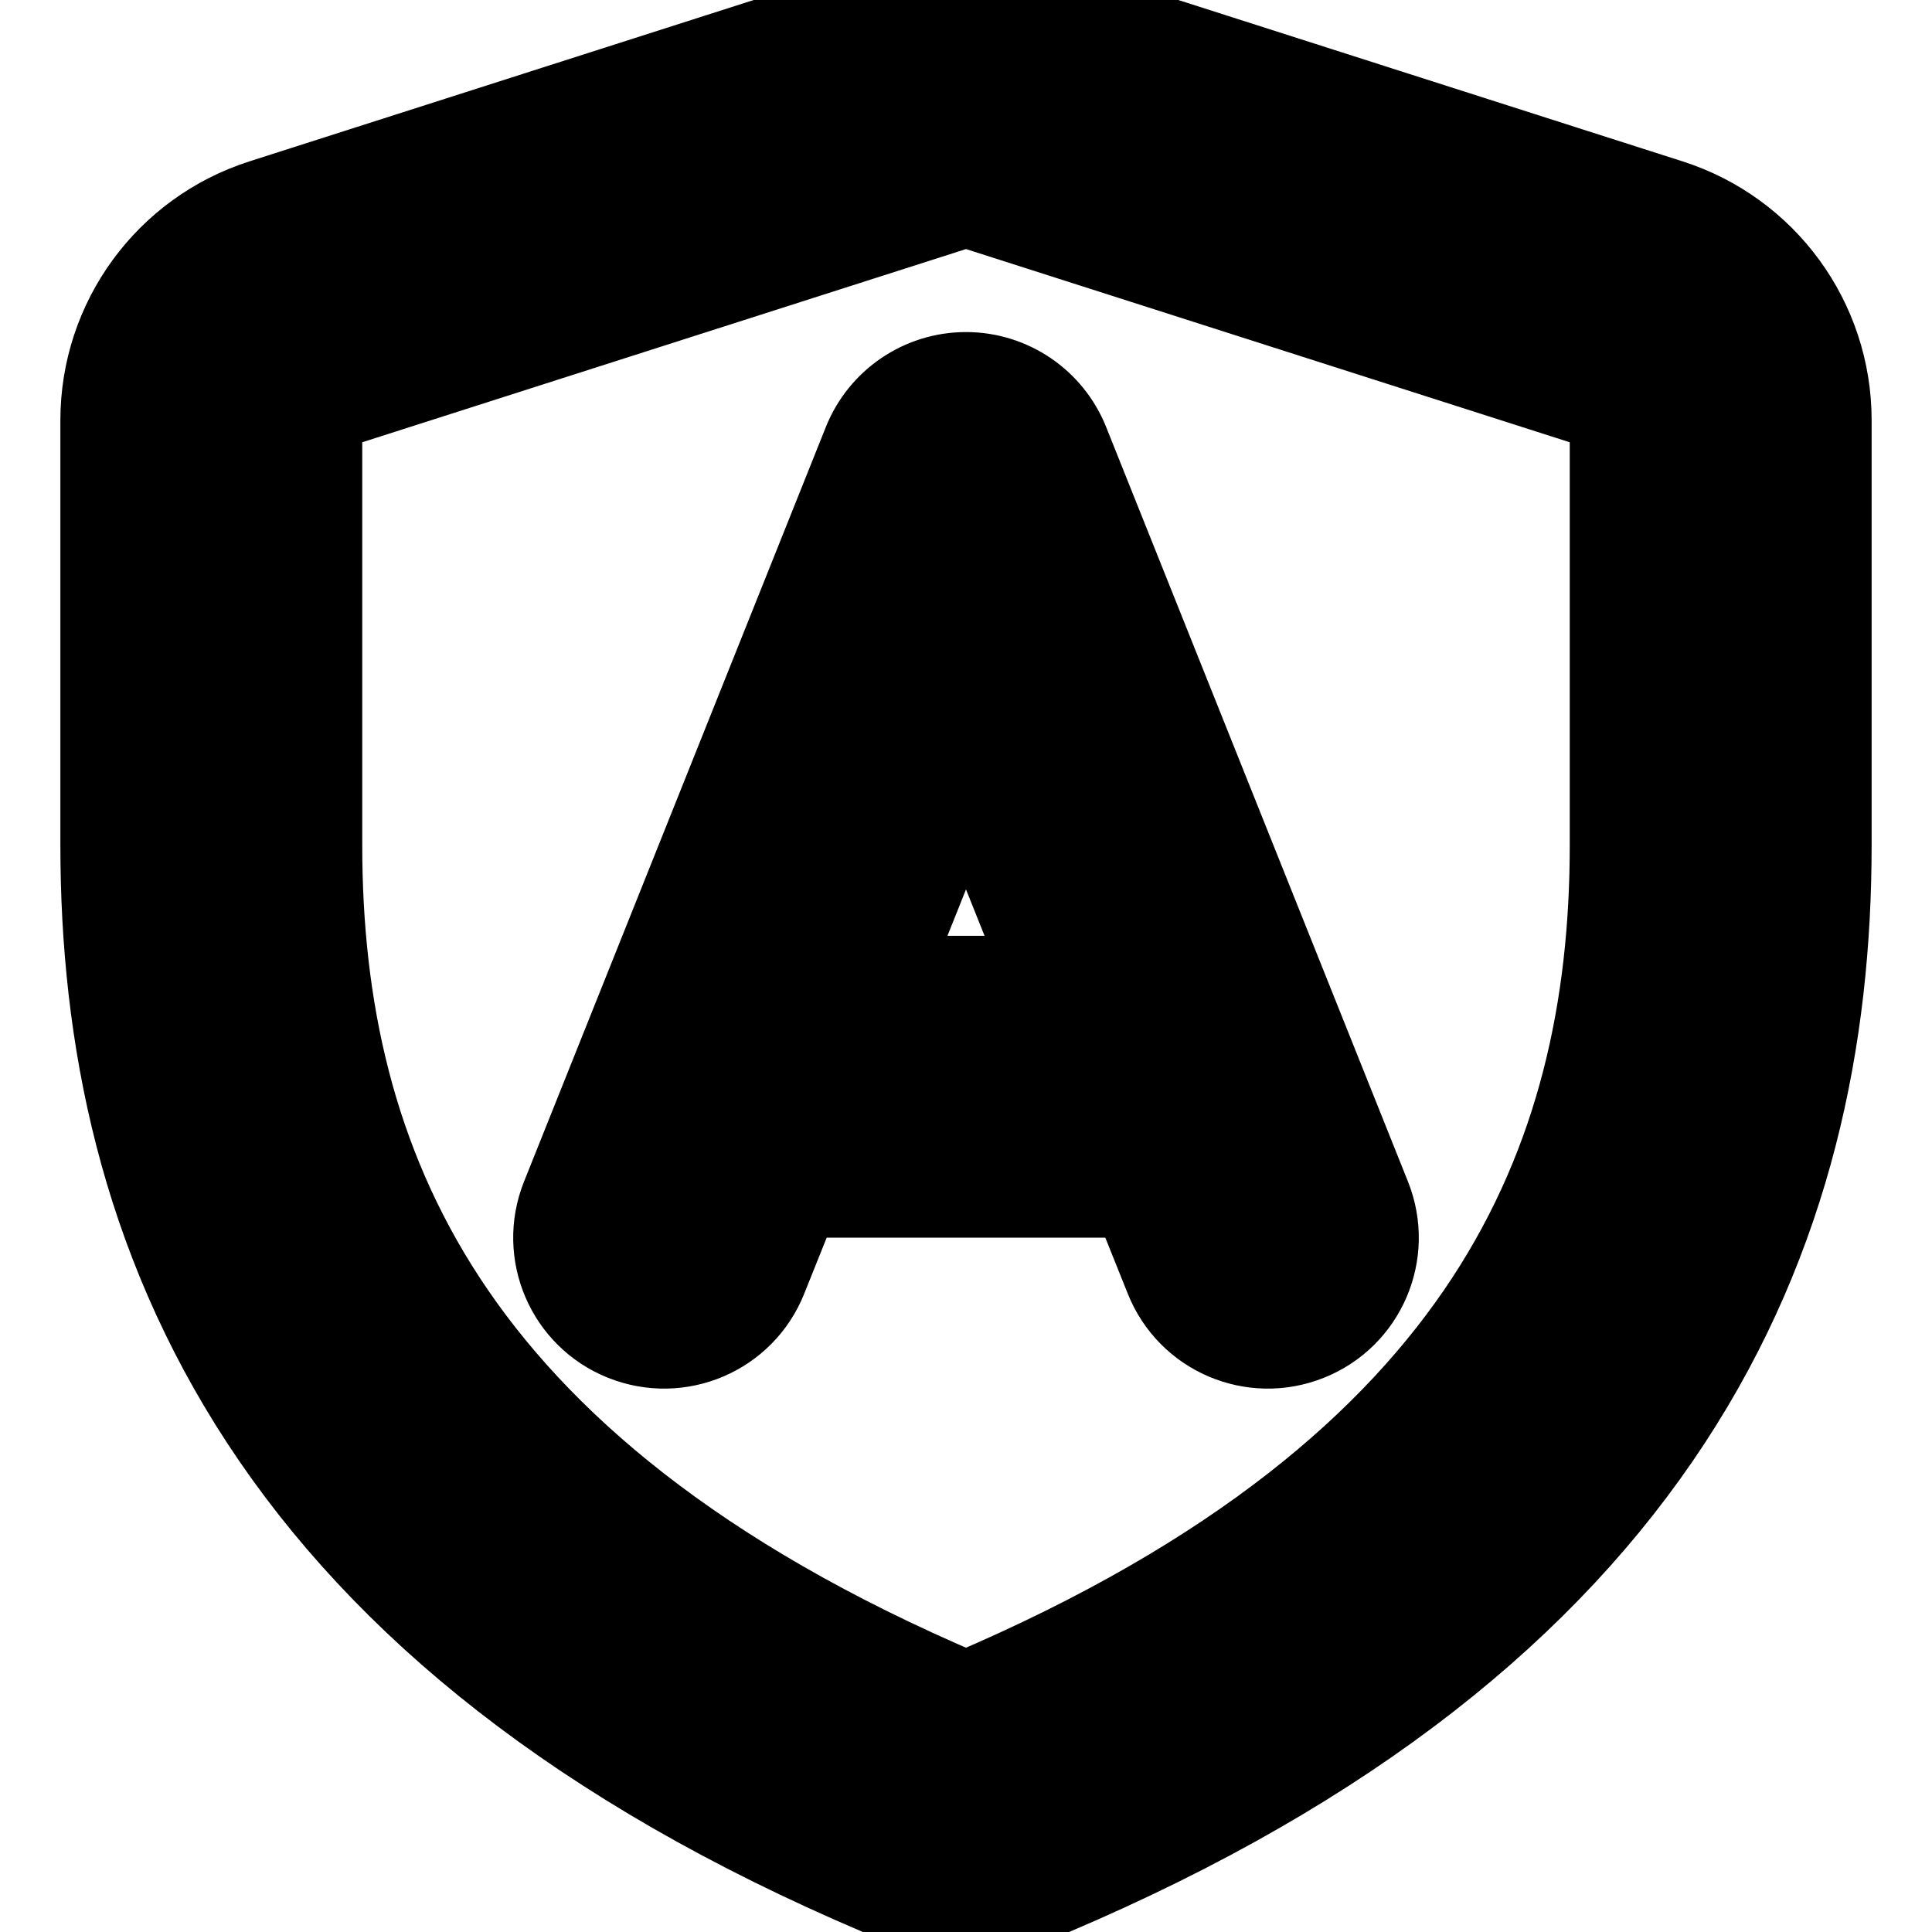
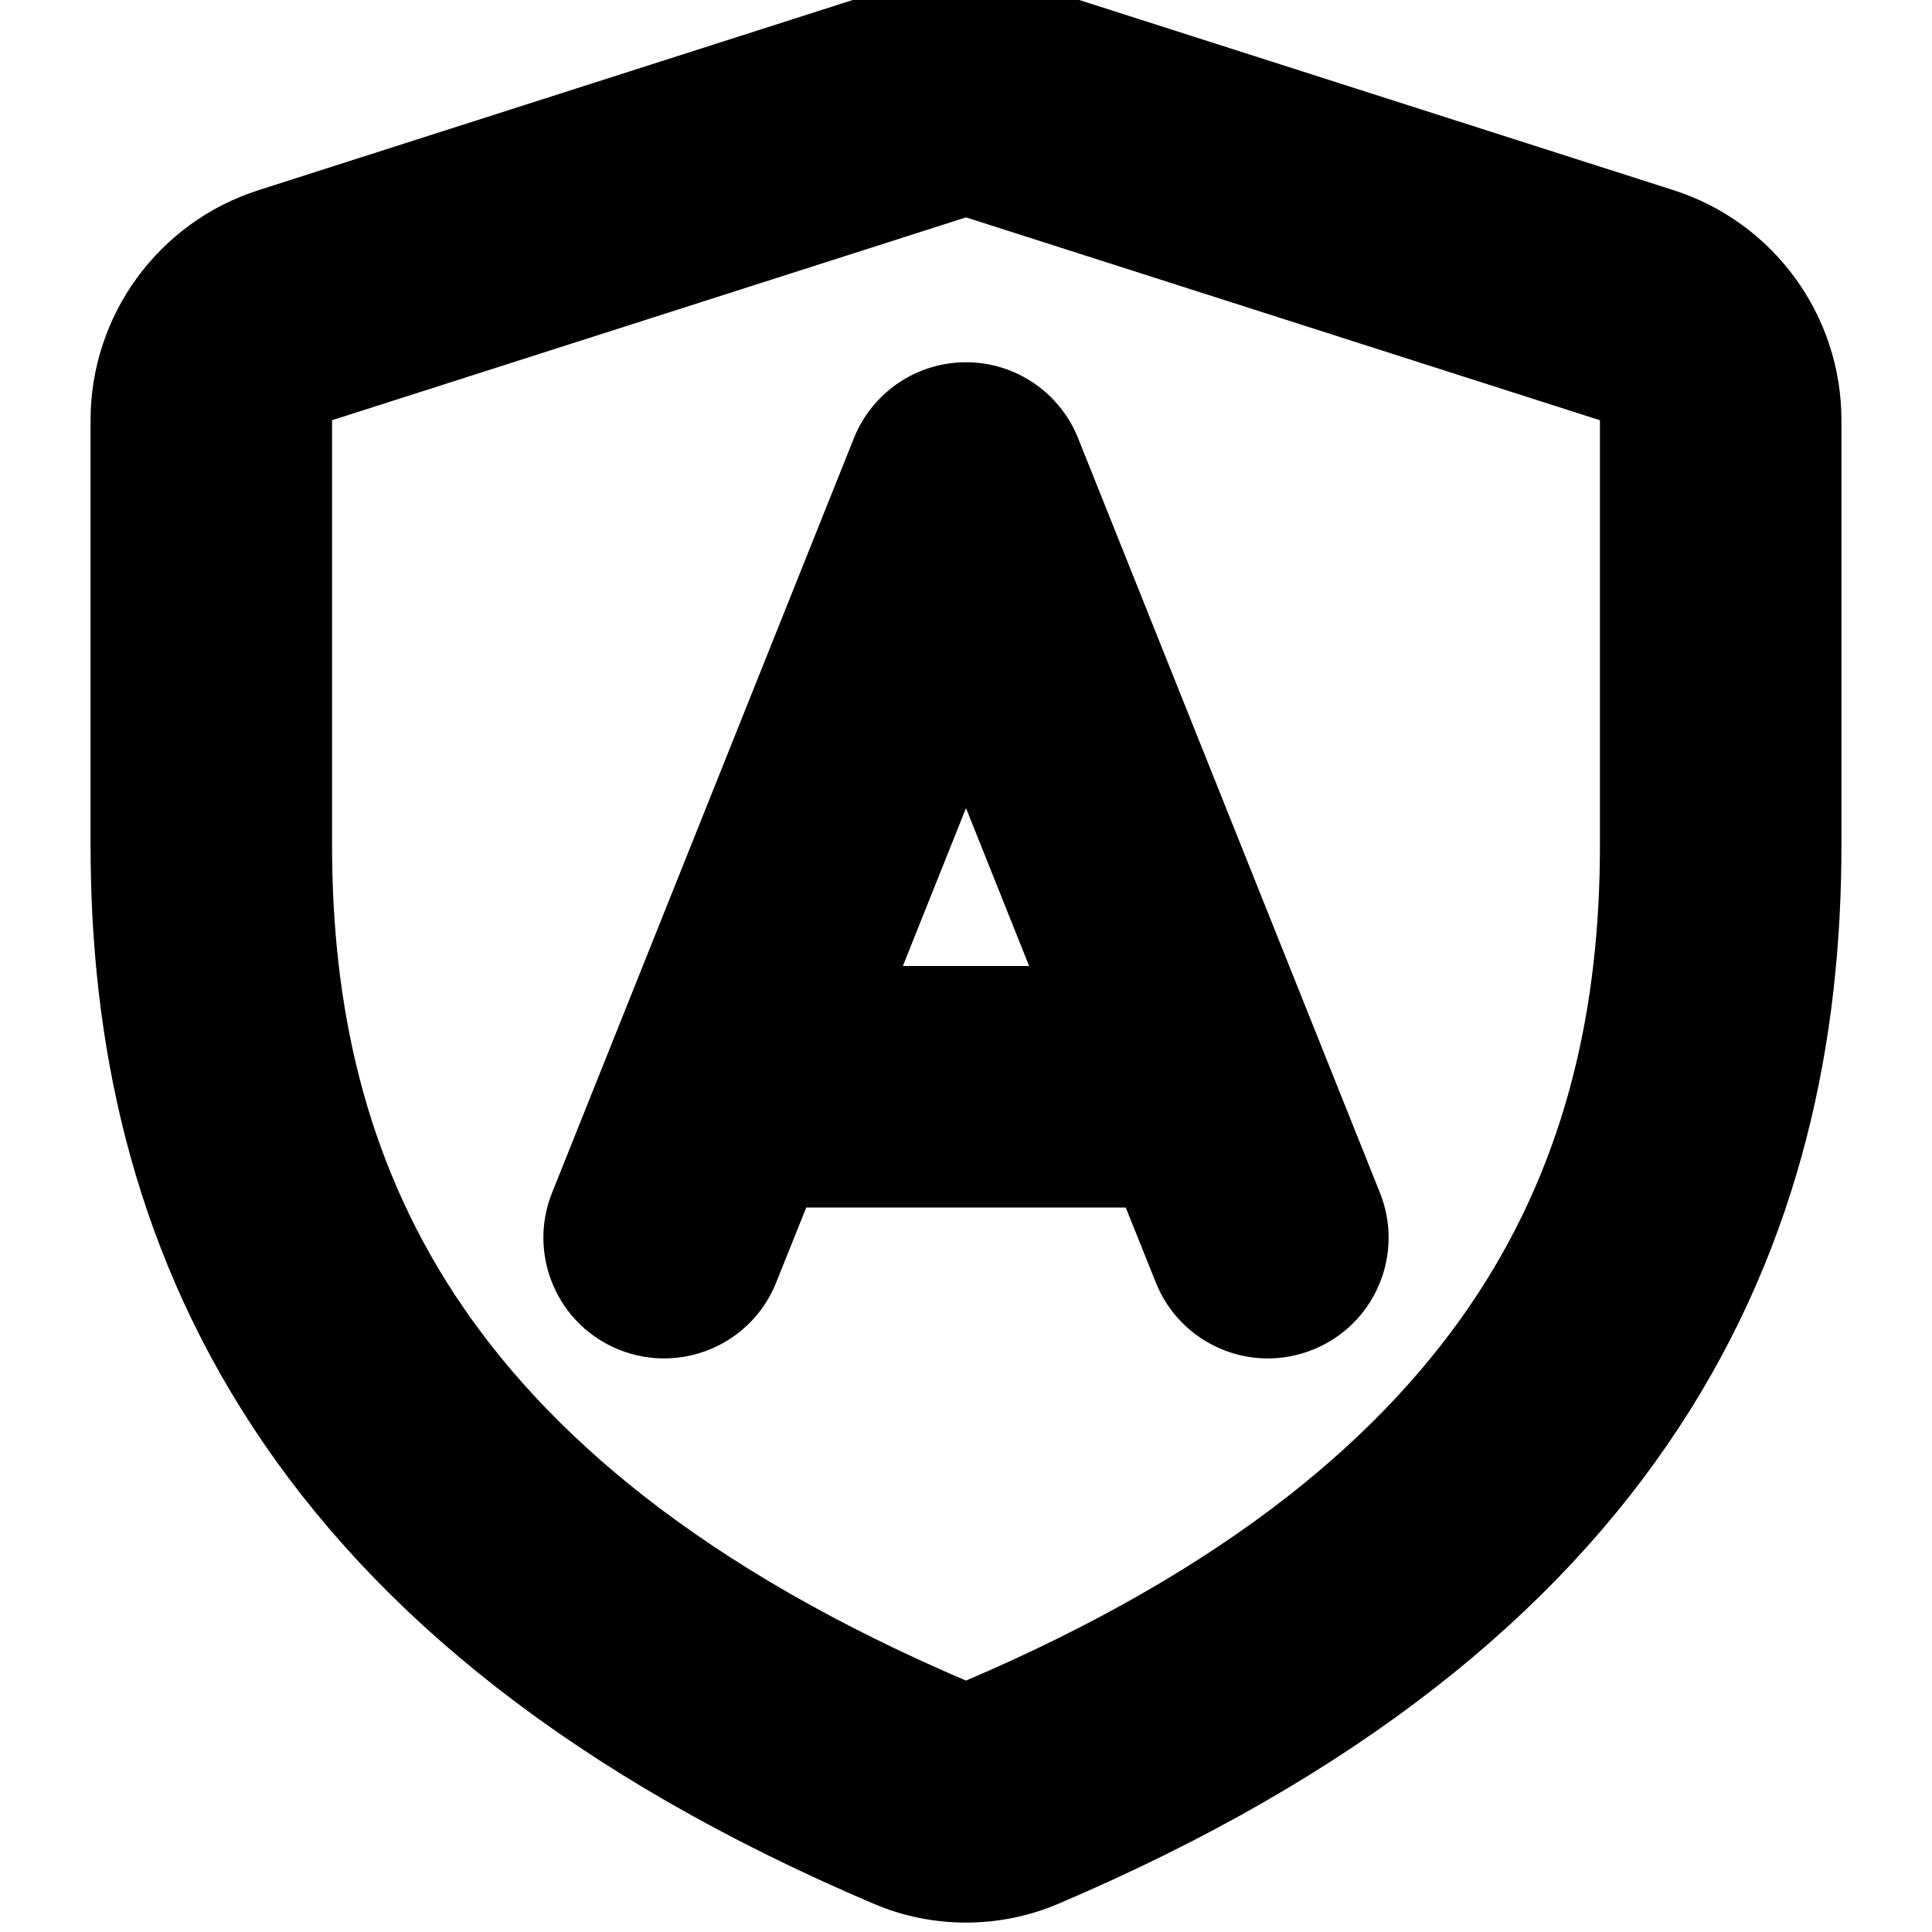
<svg xmlns="http://www.w3.org/2000/svg" width="800px" height="800px" viewBox="0 0 16 16">
-   <path fill-rule="nonzero" clip-rule="nonzero" d="M7.467 0.133C7.814 0.022 8.186 0.022 8.533 0.133L13.783 1.813C14.508 2.045 15 2.719 15 3.48V7C15 8.566 14.681 10.182 13.697 11.682C12.714 13.181 11.112 14.495 8.665 15.537C8.241 15.717 7.759 15.717 7.335 15.537C4.888 14.495 3.286 13.181 2.303 11.682C1.319 10.182 1 8.566 1 7V3.48C1 2.719 1.492 2.045 2.217 1.813L7.467 0.133ZM8.076 1.562C8.027 1.546 7.973 1.546 7.924 1.562L2.674 3.242C2.57 3.275 2.5 3.371 2.5 3.48V7C2.5 8.358 2.775 9.666 3.557 10.859C4.341 12.054 5.678 13.201 7.923 14.157C7.971 14.178 8.029 14.178 8.077 14.157C10.322 13.201 11.659 12.054 12.443 10.859C13.225 9.666 13.5 8.358 13.5 7V3.48C13.5 3.371 13.43 3.275 13.326 3.242L8.076 1.562ZM8 3.25C8.307 3.25 8.582 3.437 8.696 3.721L11.196 9.971C11.35 10.356 11.163 10.793 10.778 10.946C10.394 11.1 9.957 10.913 9.804 10.528L9.492 9.75H6.508L6.196 10.528C6.043 10.913 5.606 11.1 5.221 10.946C4.837 10.793 4.65 10.356 4.804 9.971L7.304 3.721C7.418 3.437 7.693 3.25 8 3.25ZM7.108 8.25H8.892L8 6.019L7.108 8.25Z" fill="currentColor" stroke="currentColor" />
+   <path fill-rule="nonzero" clip-rule="nonzero" d="M7.467 0.133C7.814 0.022 8.186 0.022 8.533 0.133L13.783 1.813C14.508 2.045 15 2.719 15 3.48V7C15 8.566 14.681 10.182 13.697 11.682C12.714 13.181 11.112 14.495 8.665 15.537C8.241 15.717 7.759 15.717 7.335 15.537C4.888 14.495 3.286 13.181 2.303 11.682C1.319 10.182 1 8.566 1 7V3.48C1 2.719 1.492 2.045 2.217 1.813L7.467 0.133ZM8.076 1.562C8.027 1.546 7.973 1.546 7.924 1.562L2.674 3.242C2.57 3.275 2.5 3.371 2.5 3.48V7C2.5 8.358 2.775 9.666 3.557 10.859C4.341 12.054 5.678 13.201 7.923 14.157C7.971 14.178 8.029 14.178 8.077 14.157C10.322 13.201 11.659 12.054 12.443 10.859C13.225 9.666 13.5 8.358 13.5 7V3.48C13.5 3.371 13.43 3.275 13.326 3.242L8.076 1.562ZM8 3.25C8.307 3.25 8.582 3.437 8.696 3.721L11.196 9.971C11.35 10.356 11.163 10.793 10.778 10.946C10.394 11.1 9.957 10.913 9.804 10.528L9.492 9.75H6.508L6.196 10.528C6.043 10.913 5.606 11.1 5.221 10.946C4.837 10.793 4.65 10.356 4.804 9.971L7.304 3.721C7.418 3.437 7.693 3.25 8 3.25ZM7.108 8.25H8.892L8 6.019L7.108 8.25Z" fill="currentColor" stroke="currentColor" stroke-width="0.5" />
</svg>
